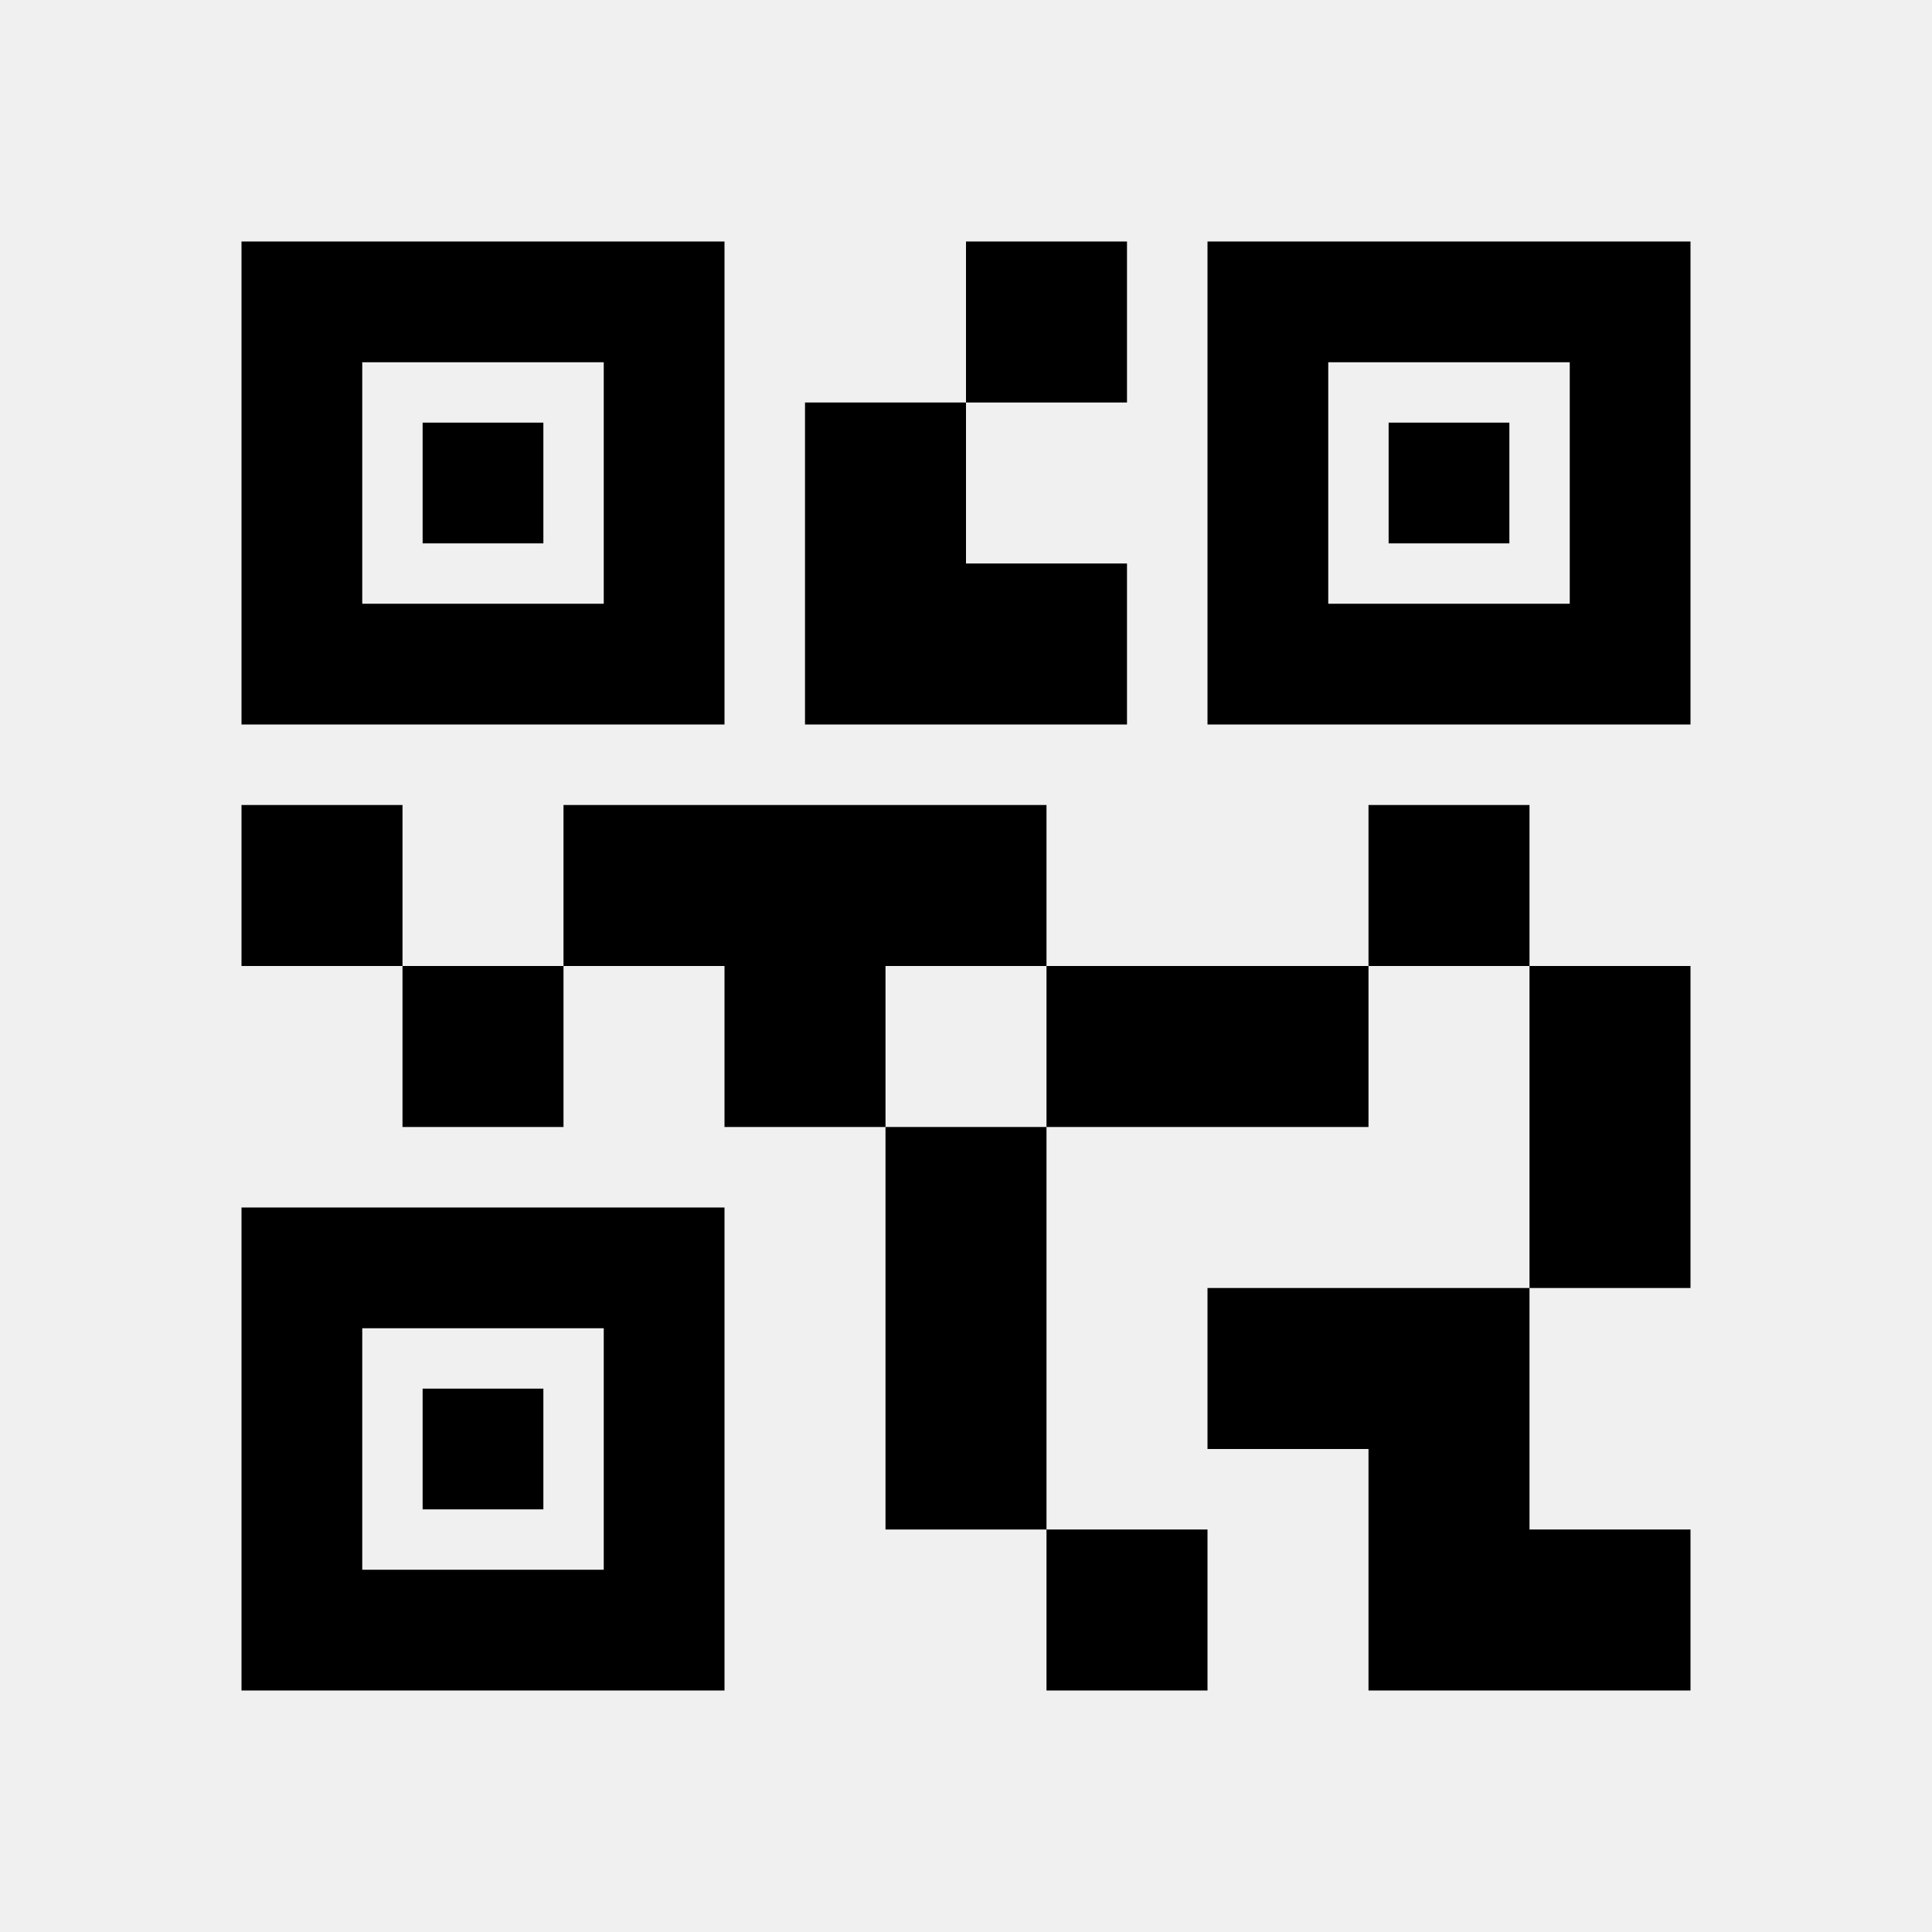
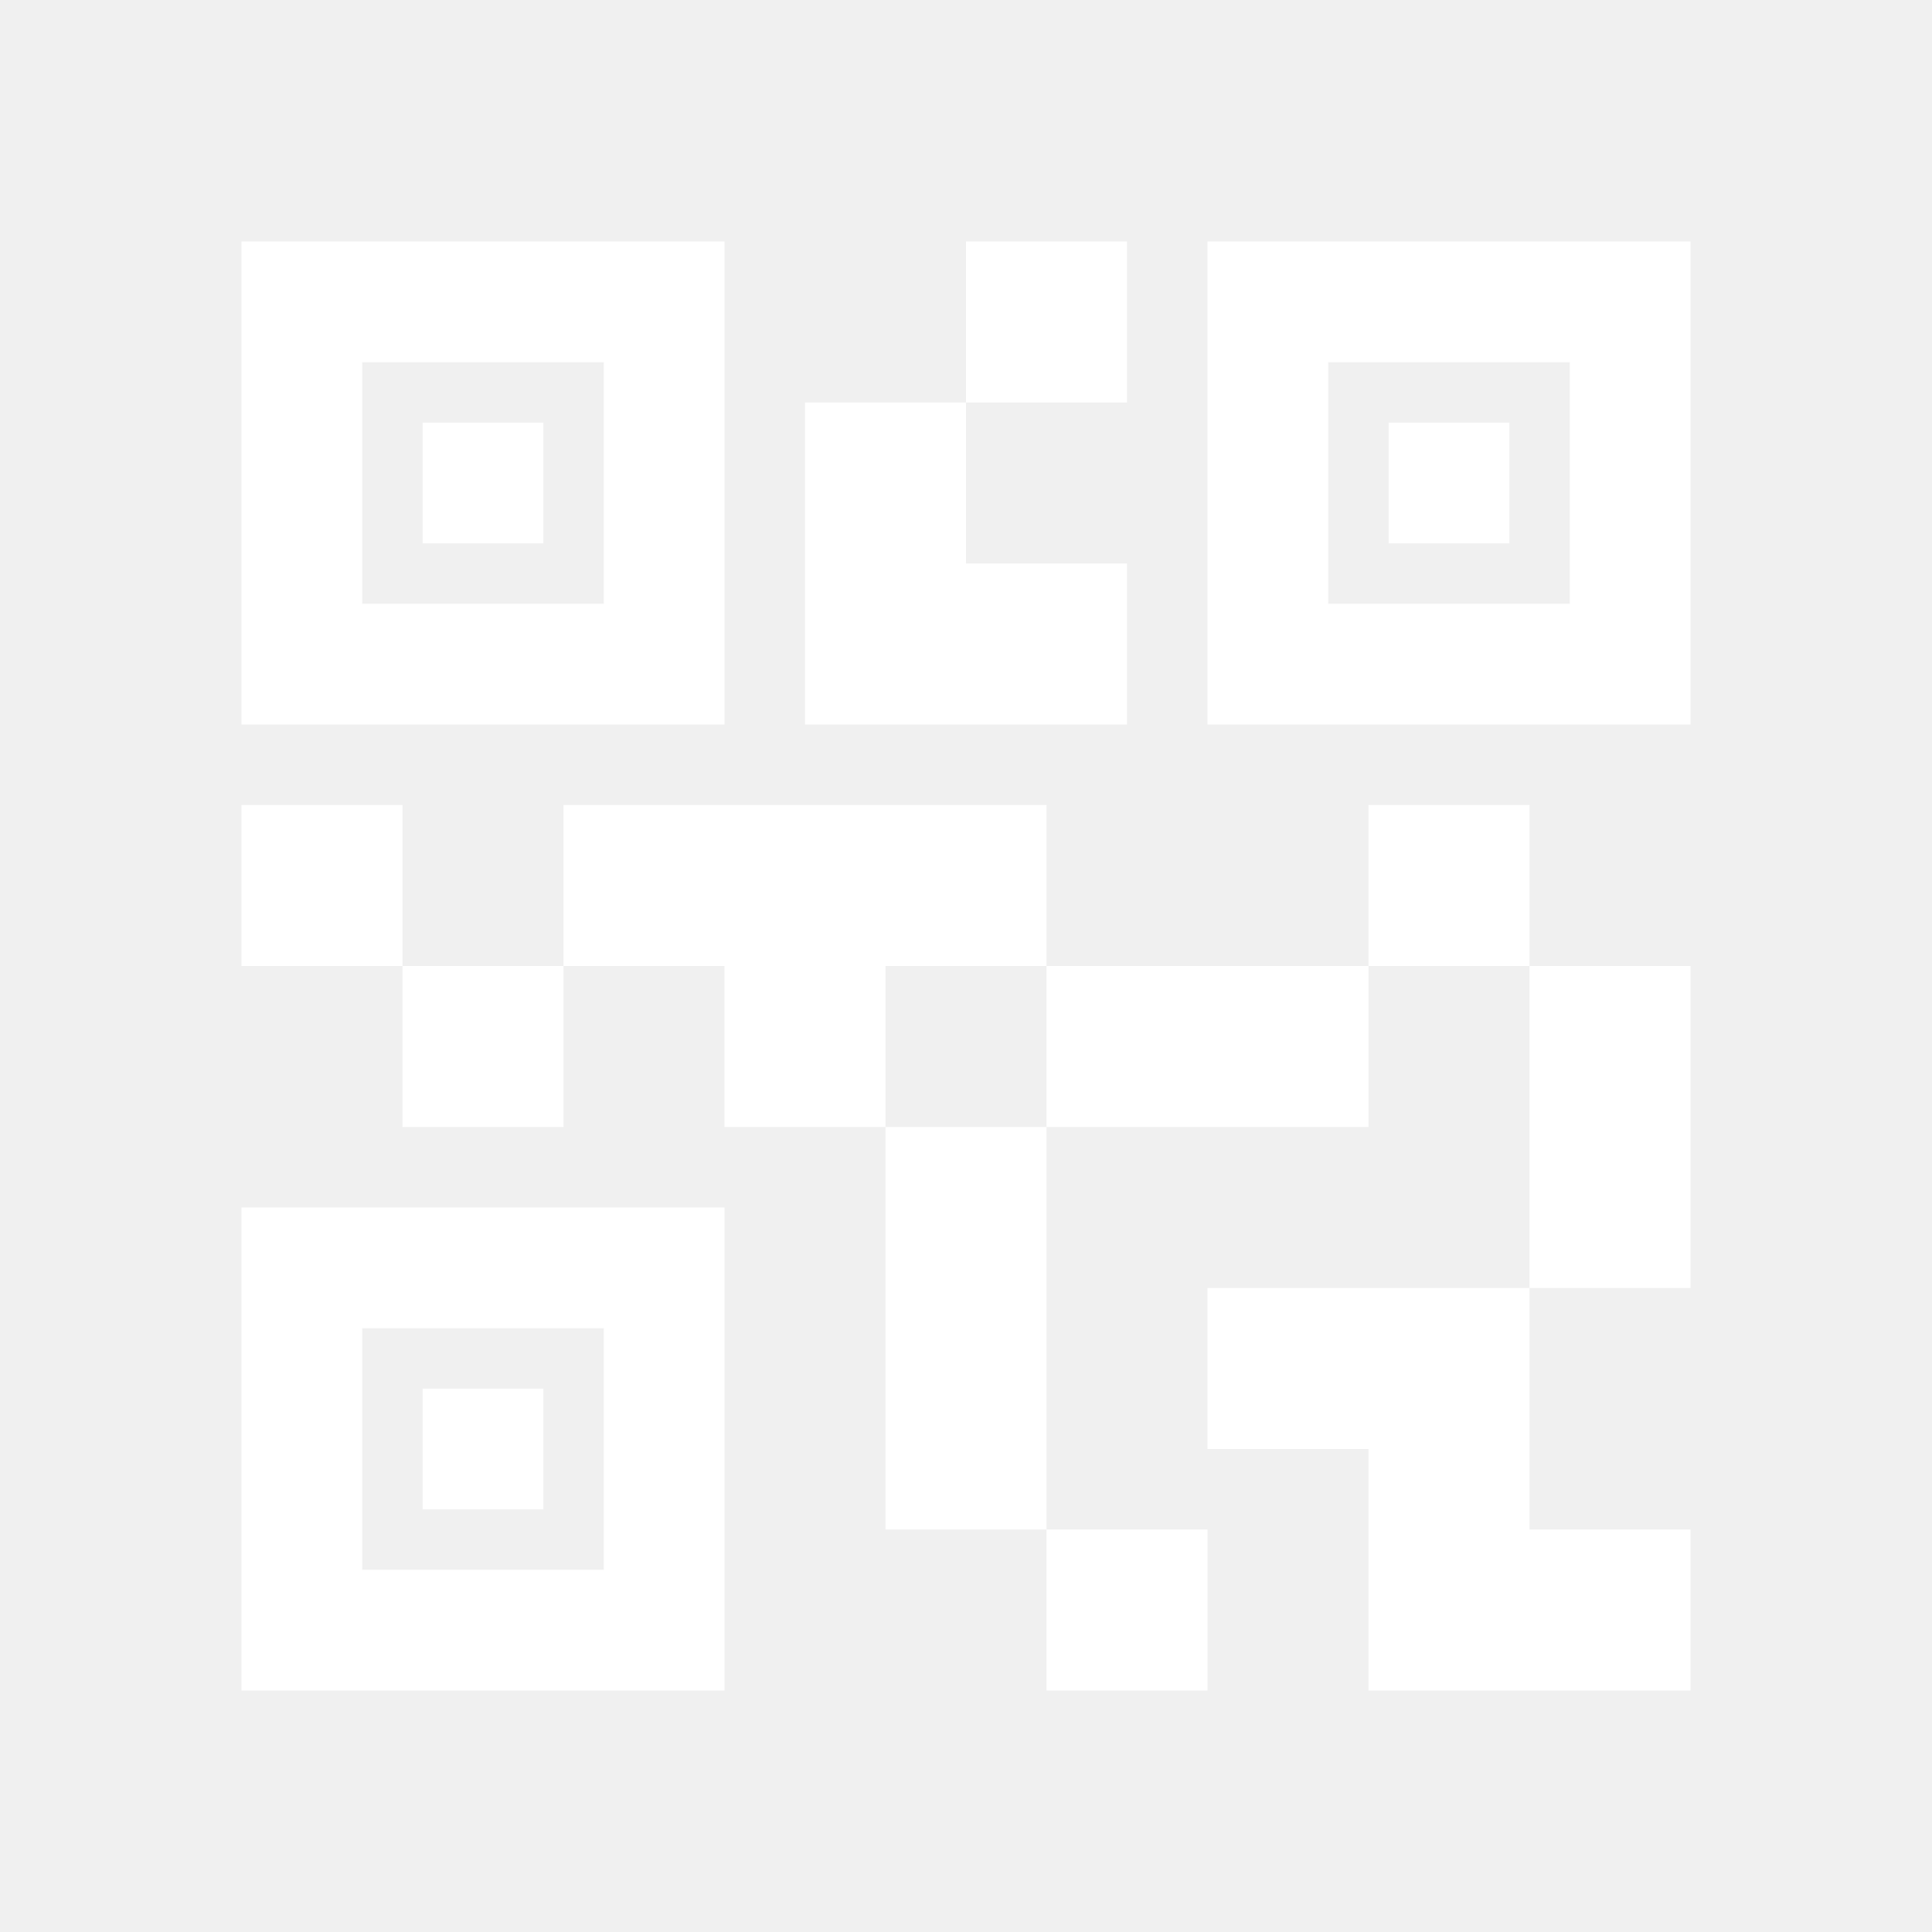
- <svg xmlns="http://www.w3.org/2000/svg" aria-hidden="true" role="img" width="24" height="24" preserveAspectRatio="xMidYMid meet" viewBox="0 0 24 24">
+ <svg xmlns="http://www.w3.org/2000/svg" aria-hidden="true" role="img" width="24" height="24" preserveAspectRatio="xMidYMid meet" viewBox="0 0 24 24" fill="#fff">
  <path d="M15 21h-2v-2h2v2zm-2-7h-2v5h2v-5zm8-2h-2v4h2v-4zm-2-2h-2v2h2v-2zM7 12H5v2h2v-2zm-2-2H3v2h2v-2zm7-5h2V3h-2v2zm-7.5-.5v3h3v-3h-3zM9 9H3V3h6v6zm-4.5 7.5v3h3v-3h-3zM9 21H3v-6h6v6zm7.5-16.5v3h3v-3h-3zM21 9h-6V3h6v6zm-2 10v-3h-4v2h2v3h4v-2h-2zm-2-7h-4v2h4v-2zm-4-2H7v2h2v2h2v-2h2v-2zm1-1V7h-2V5h-2v4h4zM6.75 5.25h-1.5v1.5h1.5v-1.5zm0 12h-1.5v1.5h1.5v-1.5zm12-12h-1.5v1.5h1.5v-1.5z" />
</svg>
